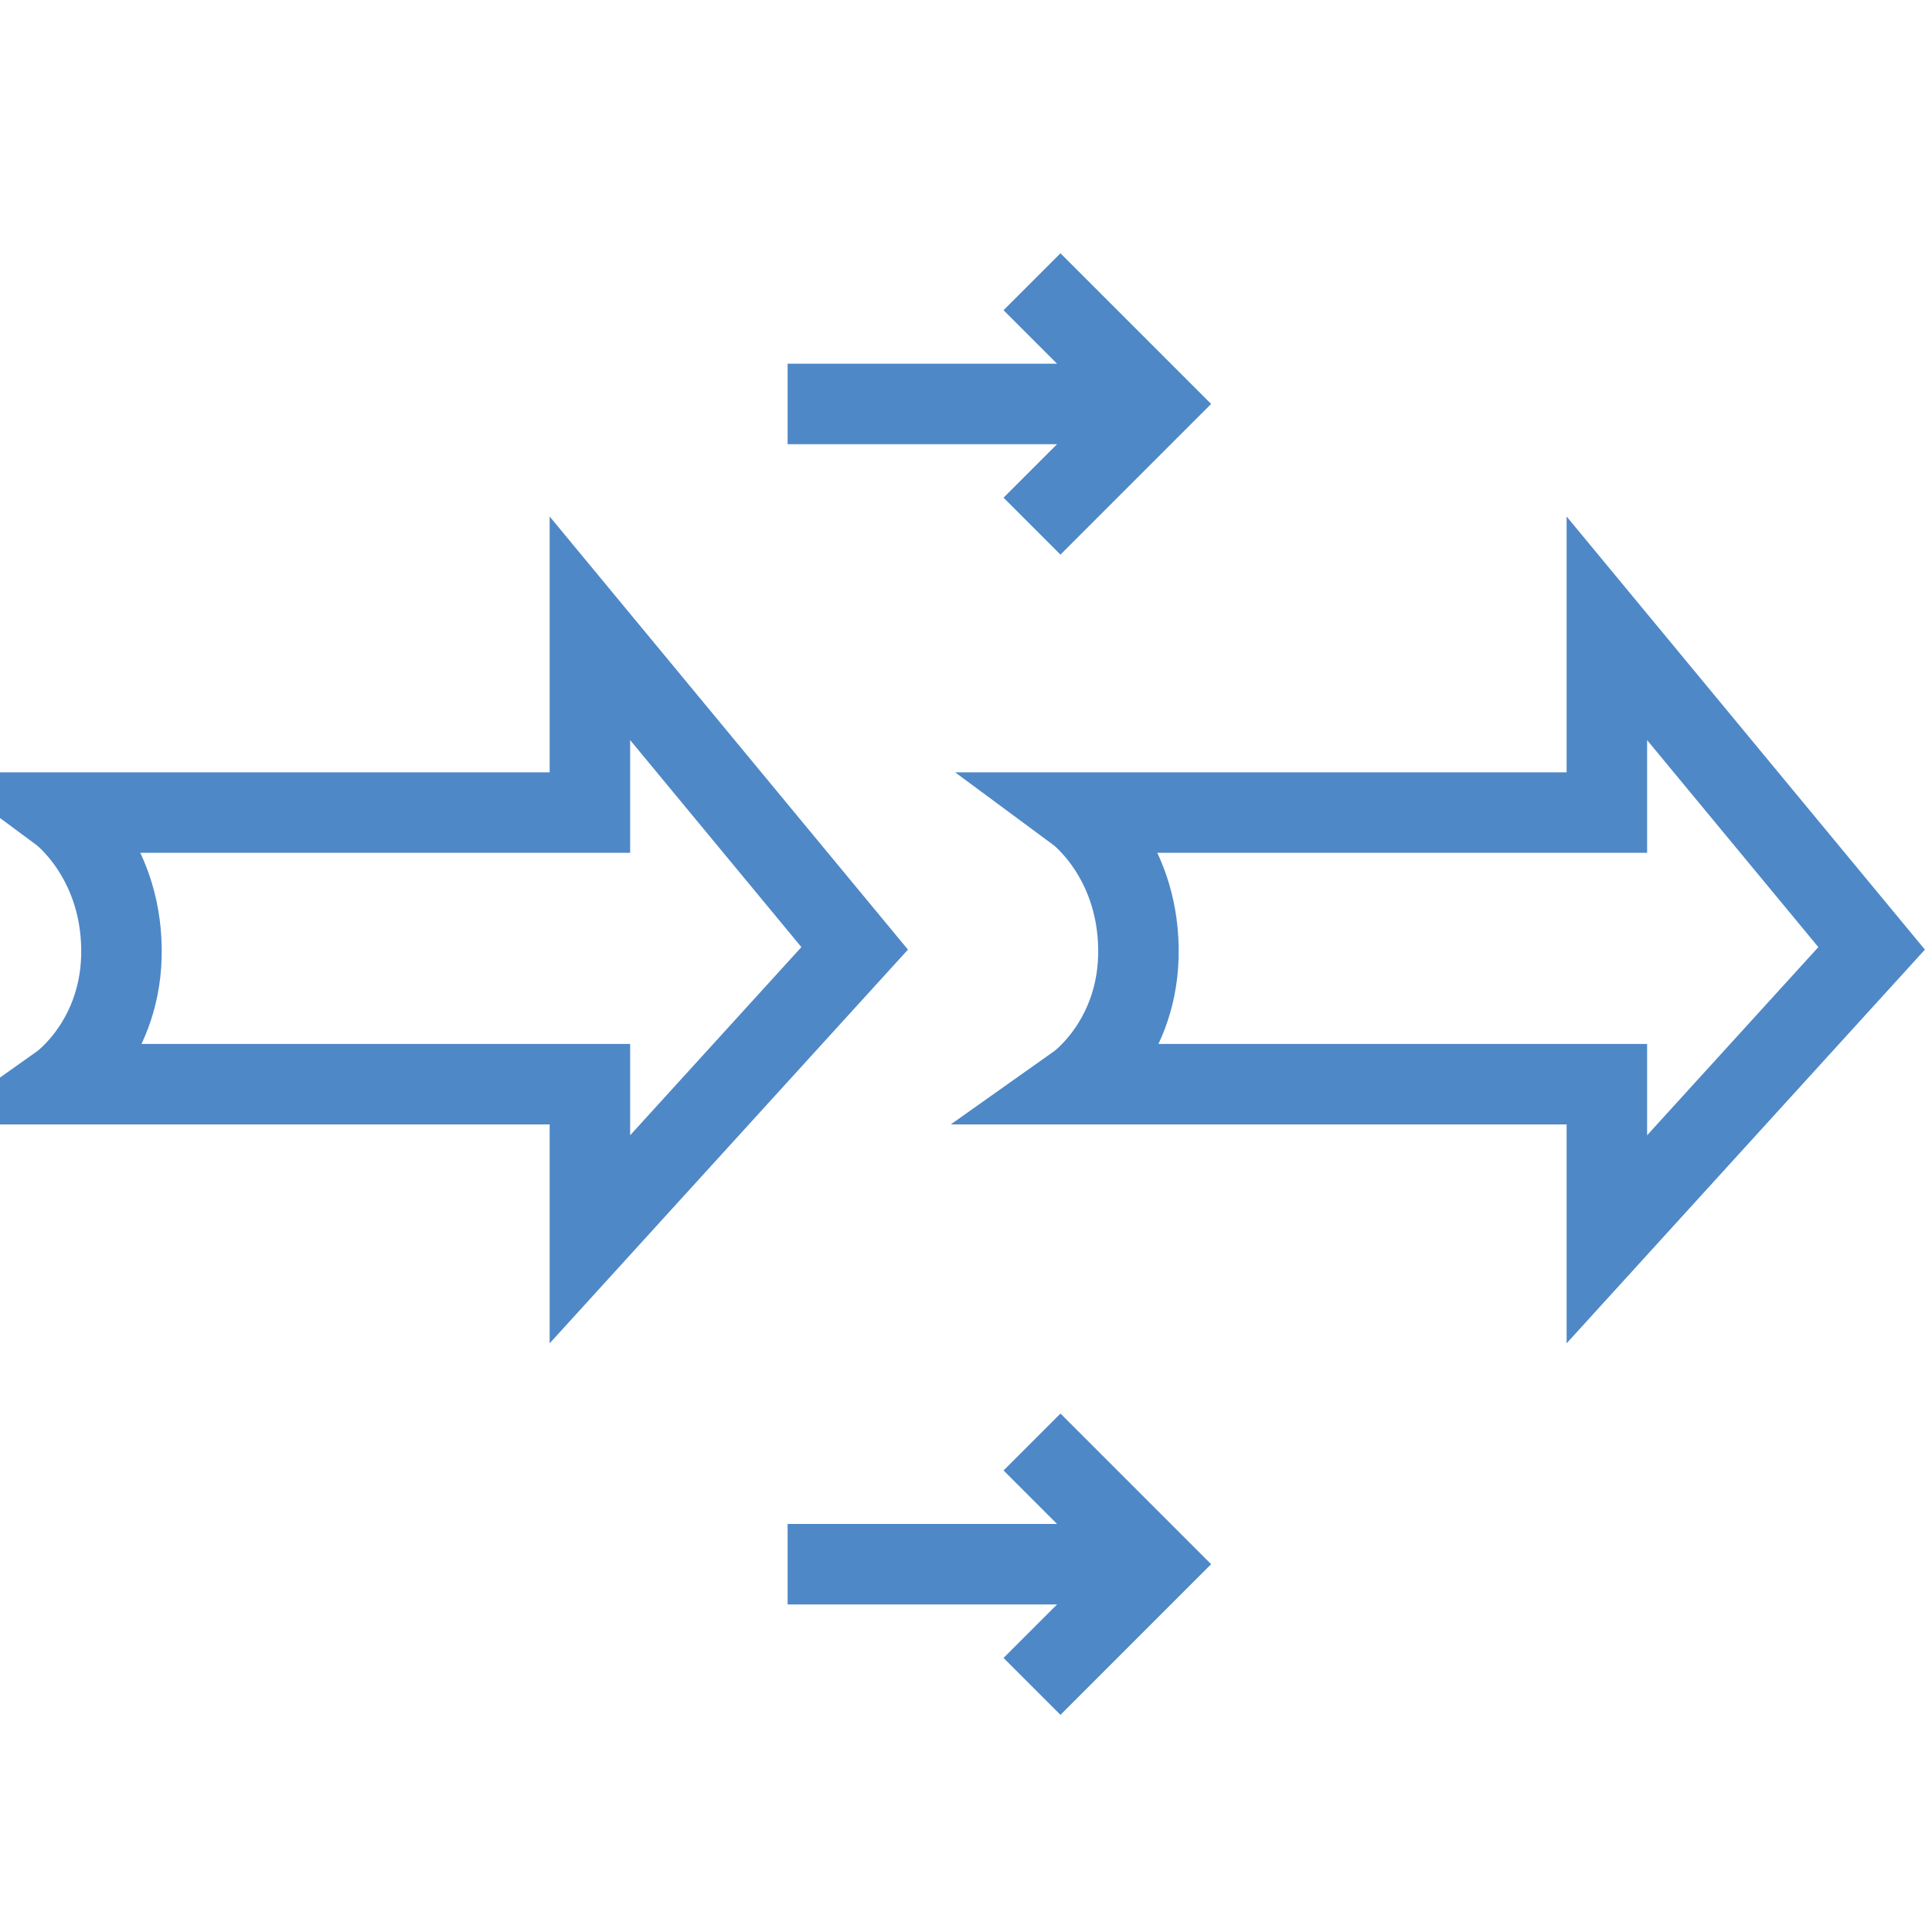
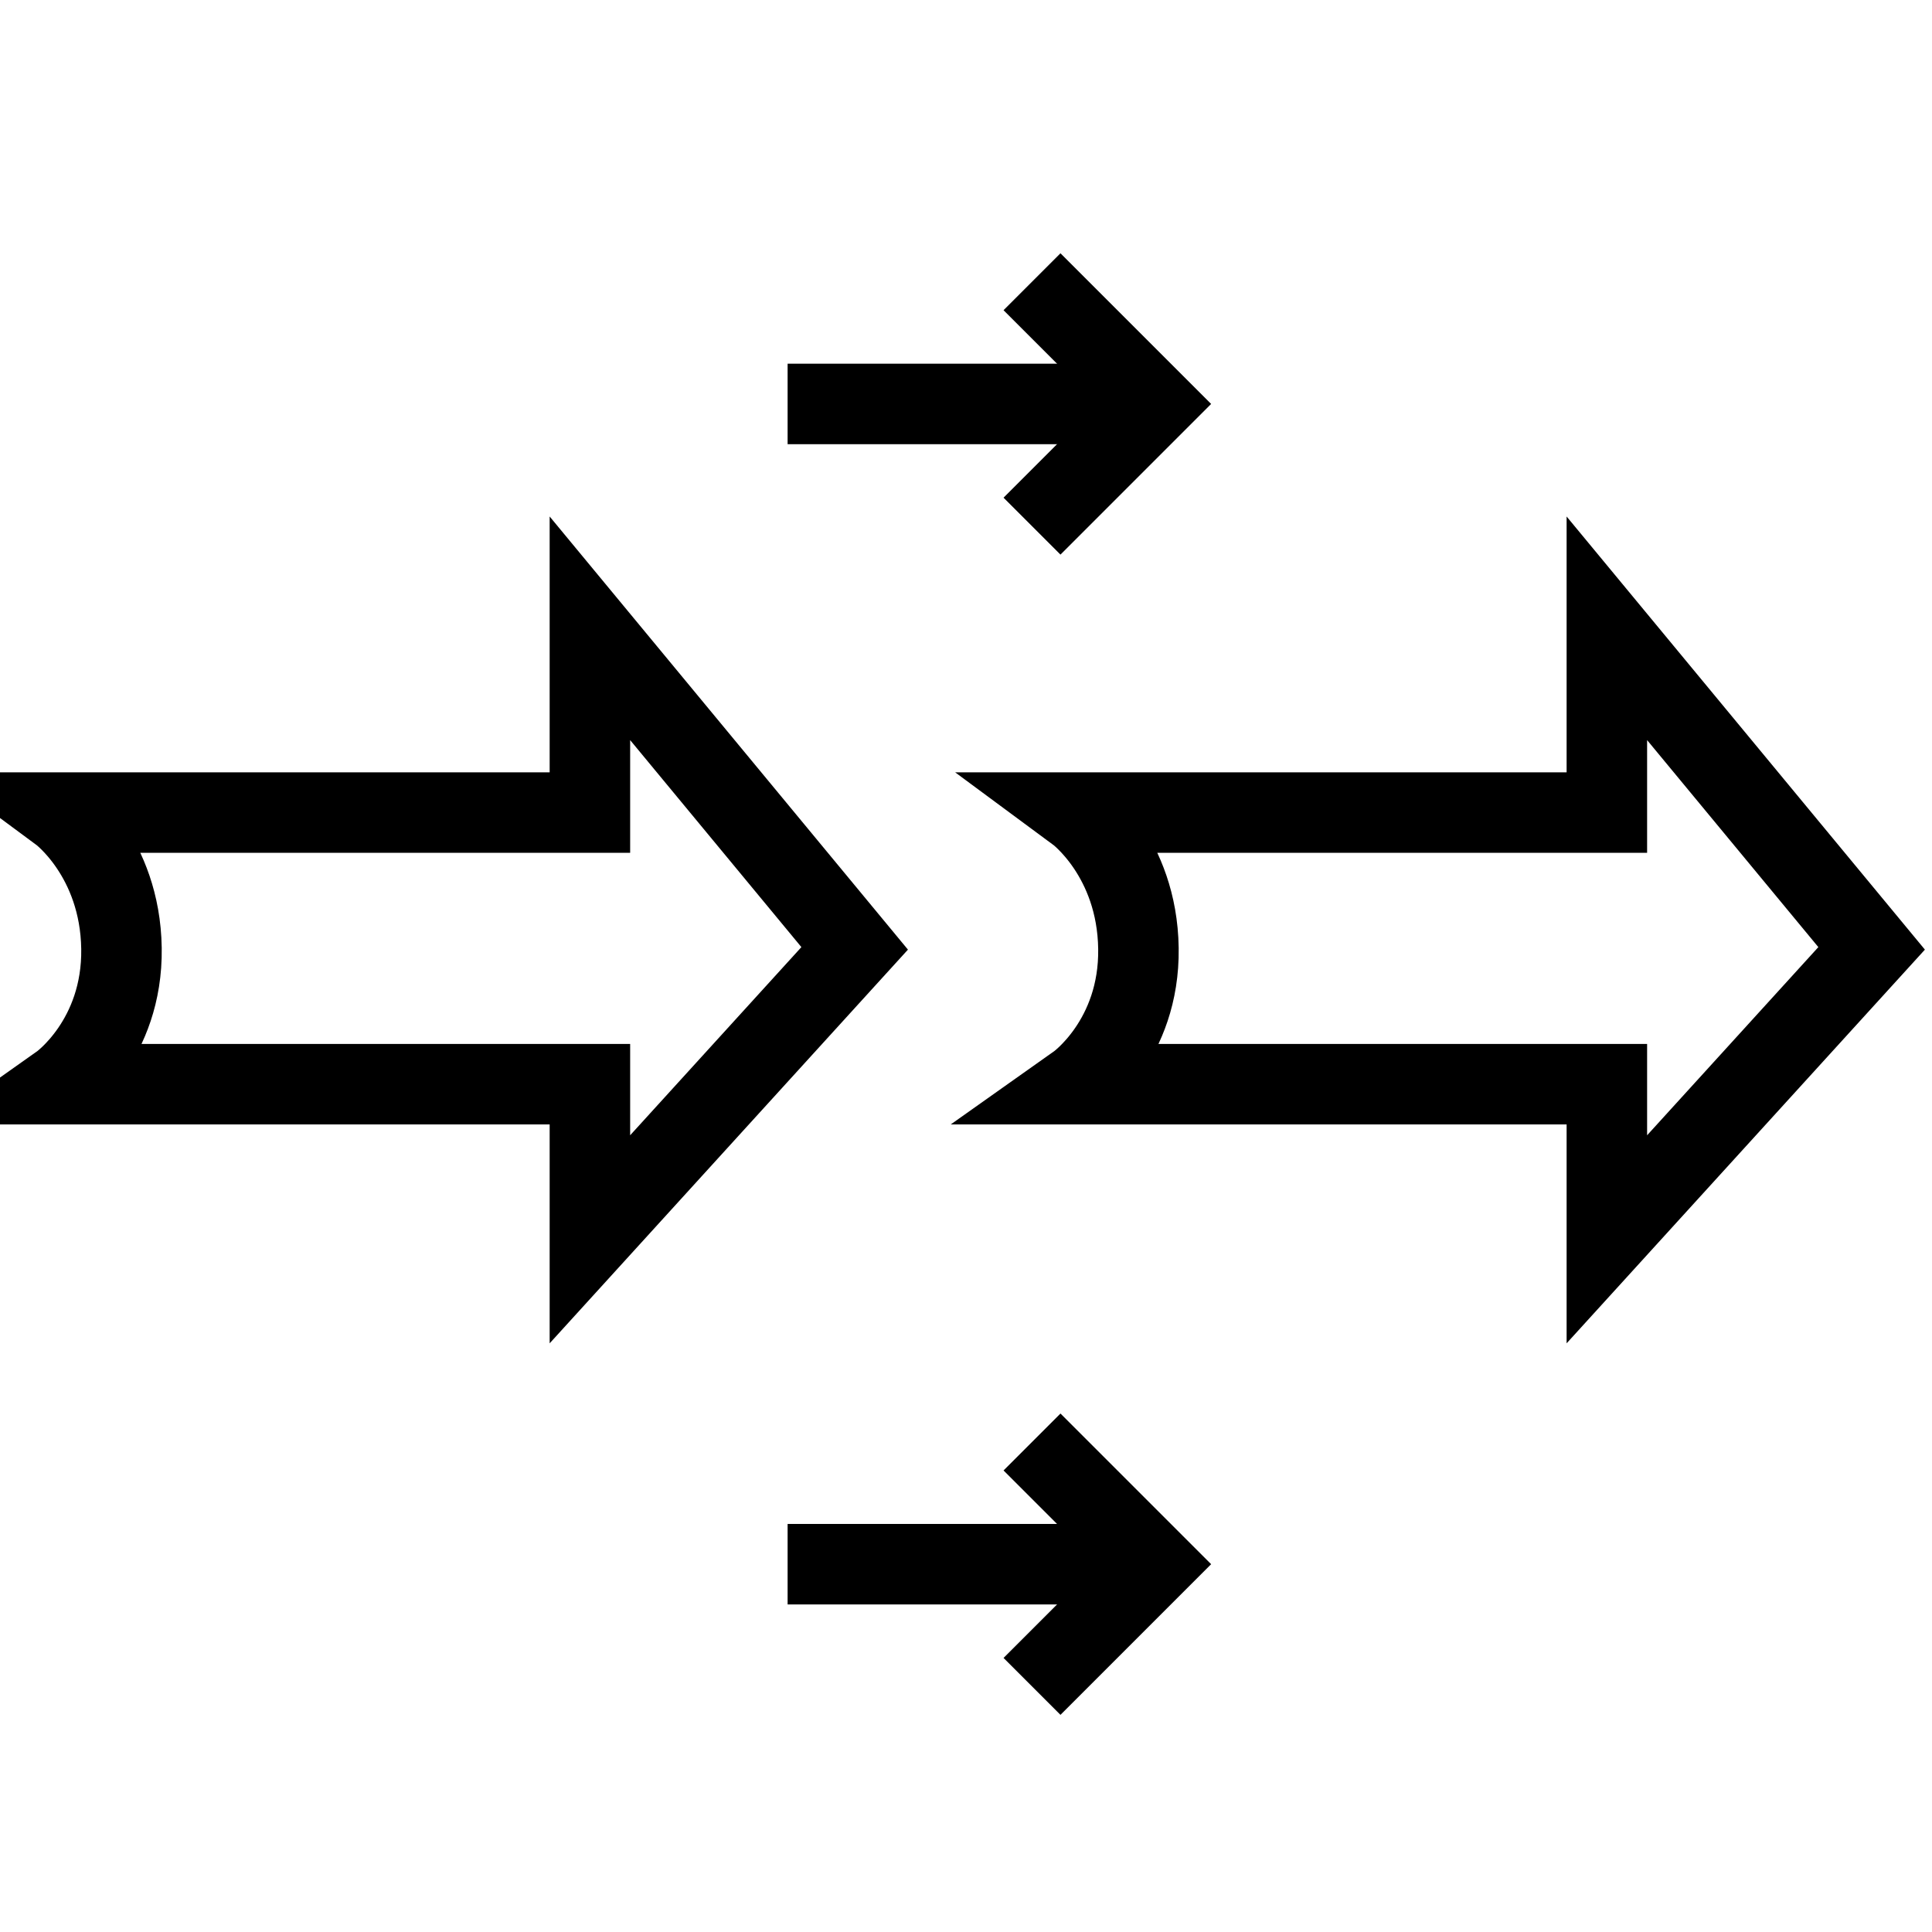
<svg xmlns="http://www.w3.org/2000/svg" width="24" height="24" viewBox="0 0 24 24" fill="none">
-   <path d="M12.82 17.913L14.338 19.431L12.82 20.949" stroke="#4E88C7" strokeWidth="0.604" strokeLinecap="round" strokeLinejoin="round" />
-   <path d="M14.338 19.431H9.784" stroke="#4E88C7" strokeWidth="0.604" strokeLinecap="round" strokeLinejoin="round" />
-   <path d="M12.82 3.5L14.338 5.018L12.82 6.536" stroke="#4E88C7" strokeWidth="0.604" strokeLinecap="round" strokeLinejoin="round" />
-   <path d="M14.338 5.018H9.784" stroke="#4E88C7" strokeWidth="0.604" strokeLinecap="round" strokeLinejoin="round" />
-   <path d="M10.617 11.781L7.328 7.805V10.094H0.75C0.75 10.094 1.492 10.643 1.509 11.781C1.526 12.919 0.75 13.468 0.75 13.468H7.328V15.395L10.617 11.781Z" stroke="#4E88C7" strokeWidth="0.863" strokeMiterlimit="10" strokeLinecap="round" strokeLinejoin="round" />
-   <path d="M23.25 11.781L19.961 7.805V10.094H13.383C13.383 10.094 14.126 10.643 14.142 11.781C14.159 12.919 13.383 13.468 13.383 13.468H19.961V15.395L23.25 11.781Z" stroke="#4E88C7" strokeWidth="0.863" strokeMiterlimit="10" strokeLinecap="round" strokeLinejoin="round" />
+   <path d="M12.82 17.913L14.338 19.431L12.82 20.949" stroke="currentColor" strokeWidth="0.604" strokeLinecap="round" strokeLinejoin="round" />
+   <path d="M14.338 19.431H9.784" stroke="currentColor" strokeWidth="0.604" strokeLinecap="round" strokeLinejoin="round" />
+   <path d="M12.82 3.5L14.338 5.018L12.82 6.536" stroke="currentColor" strokeWidth="0.604" strokeLinecap="round" strokeLinejoin="round" />
+   <path d="M14.338 5.018H9.784" stroke="currentColor" strokeWidth="0.604" strokeLinecap="round" strokeLinejoin="round" />
+   <path d="M10.617 11.781L7.328 7.805V10.094H0.75C0.75 10.094 1.492 10.643 1.509 11.781C1.526 12.919 0.75 13.468 0.75 13.468H7.328V15.395L10.617 11.781Z" stroke="currentColor" strokeWidth="0.863" strokeMiterlimit="10" strokeLinecap="round" strokeLinejoin="round" />
+   <path d="M23.25 11.781L19.961 7.805V10.094H13.383C13.383 10.094 14.126 10.643 14.142 11.781C14.159 12.919 13.383 13.468 13.383 13.468H19.961V15.395L23.25 11.781Z" stroke="currentColor" strokeWidth="0.863" strokeMiterlimit="10" strokeLinecap="round" strokeLinejoin="round" />
</svg>
